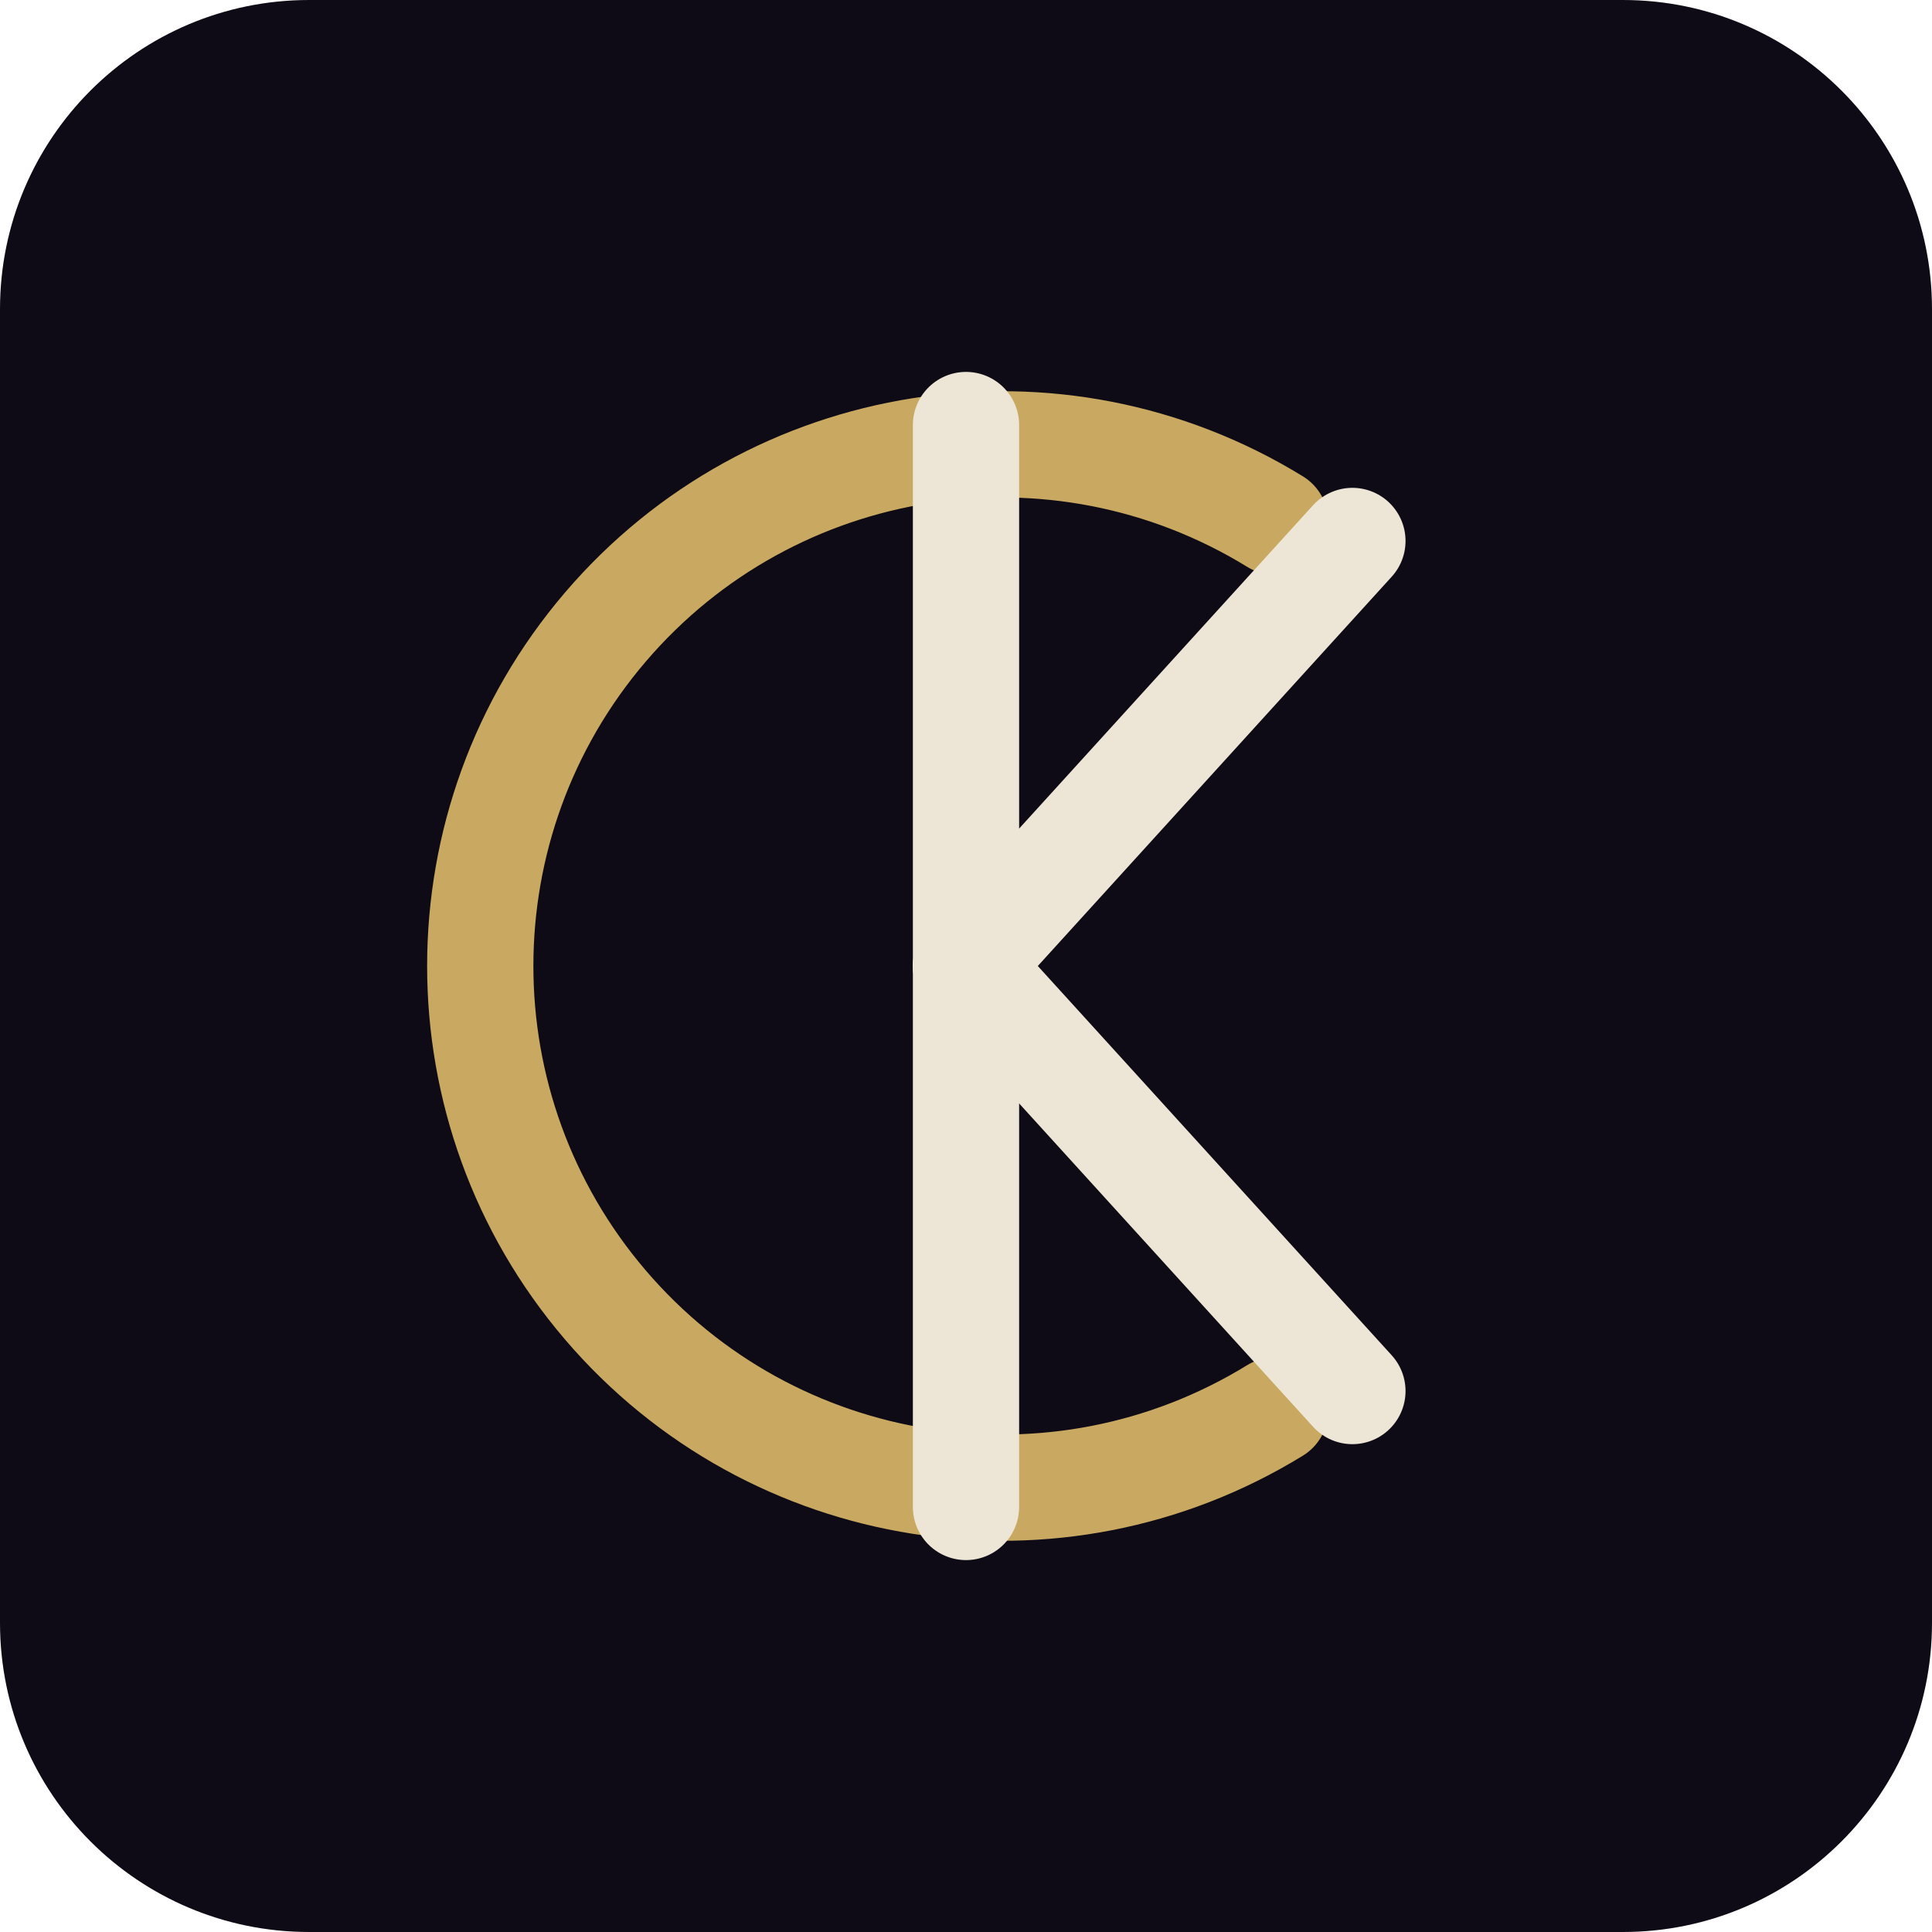
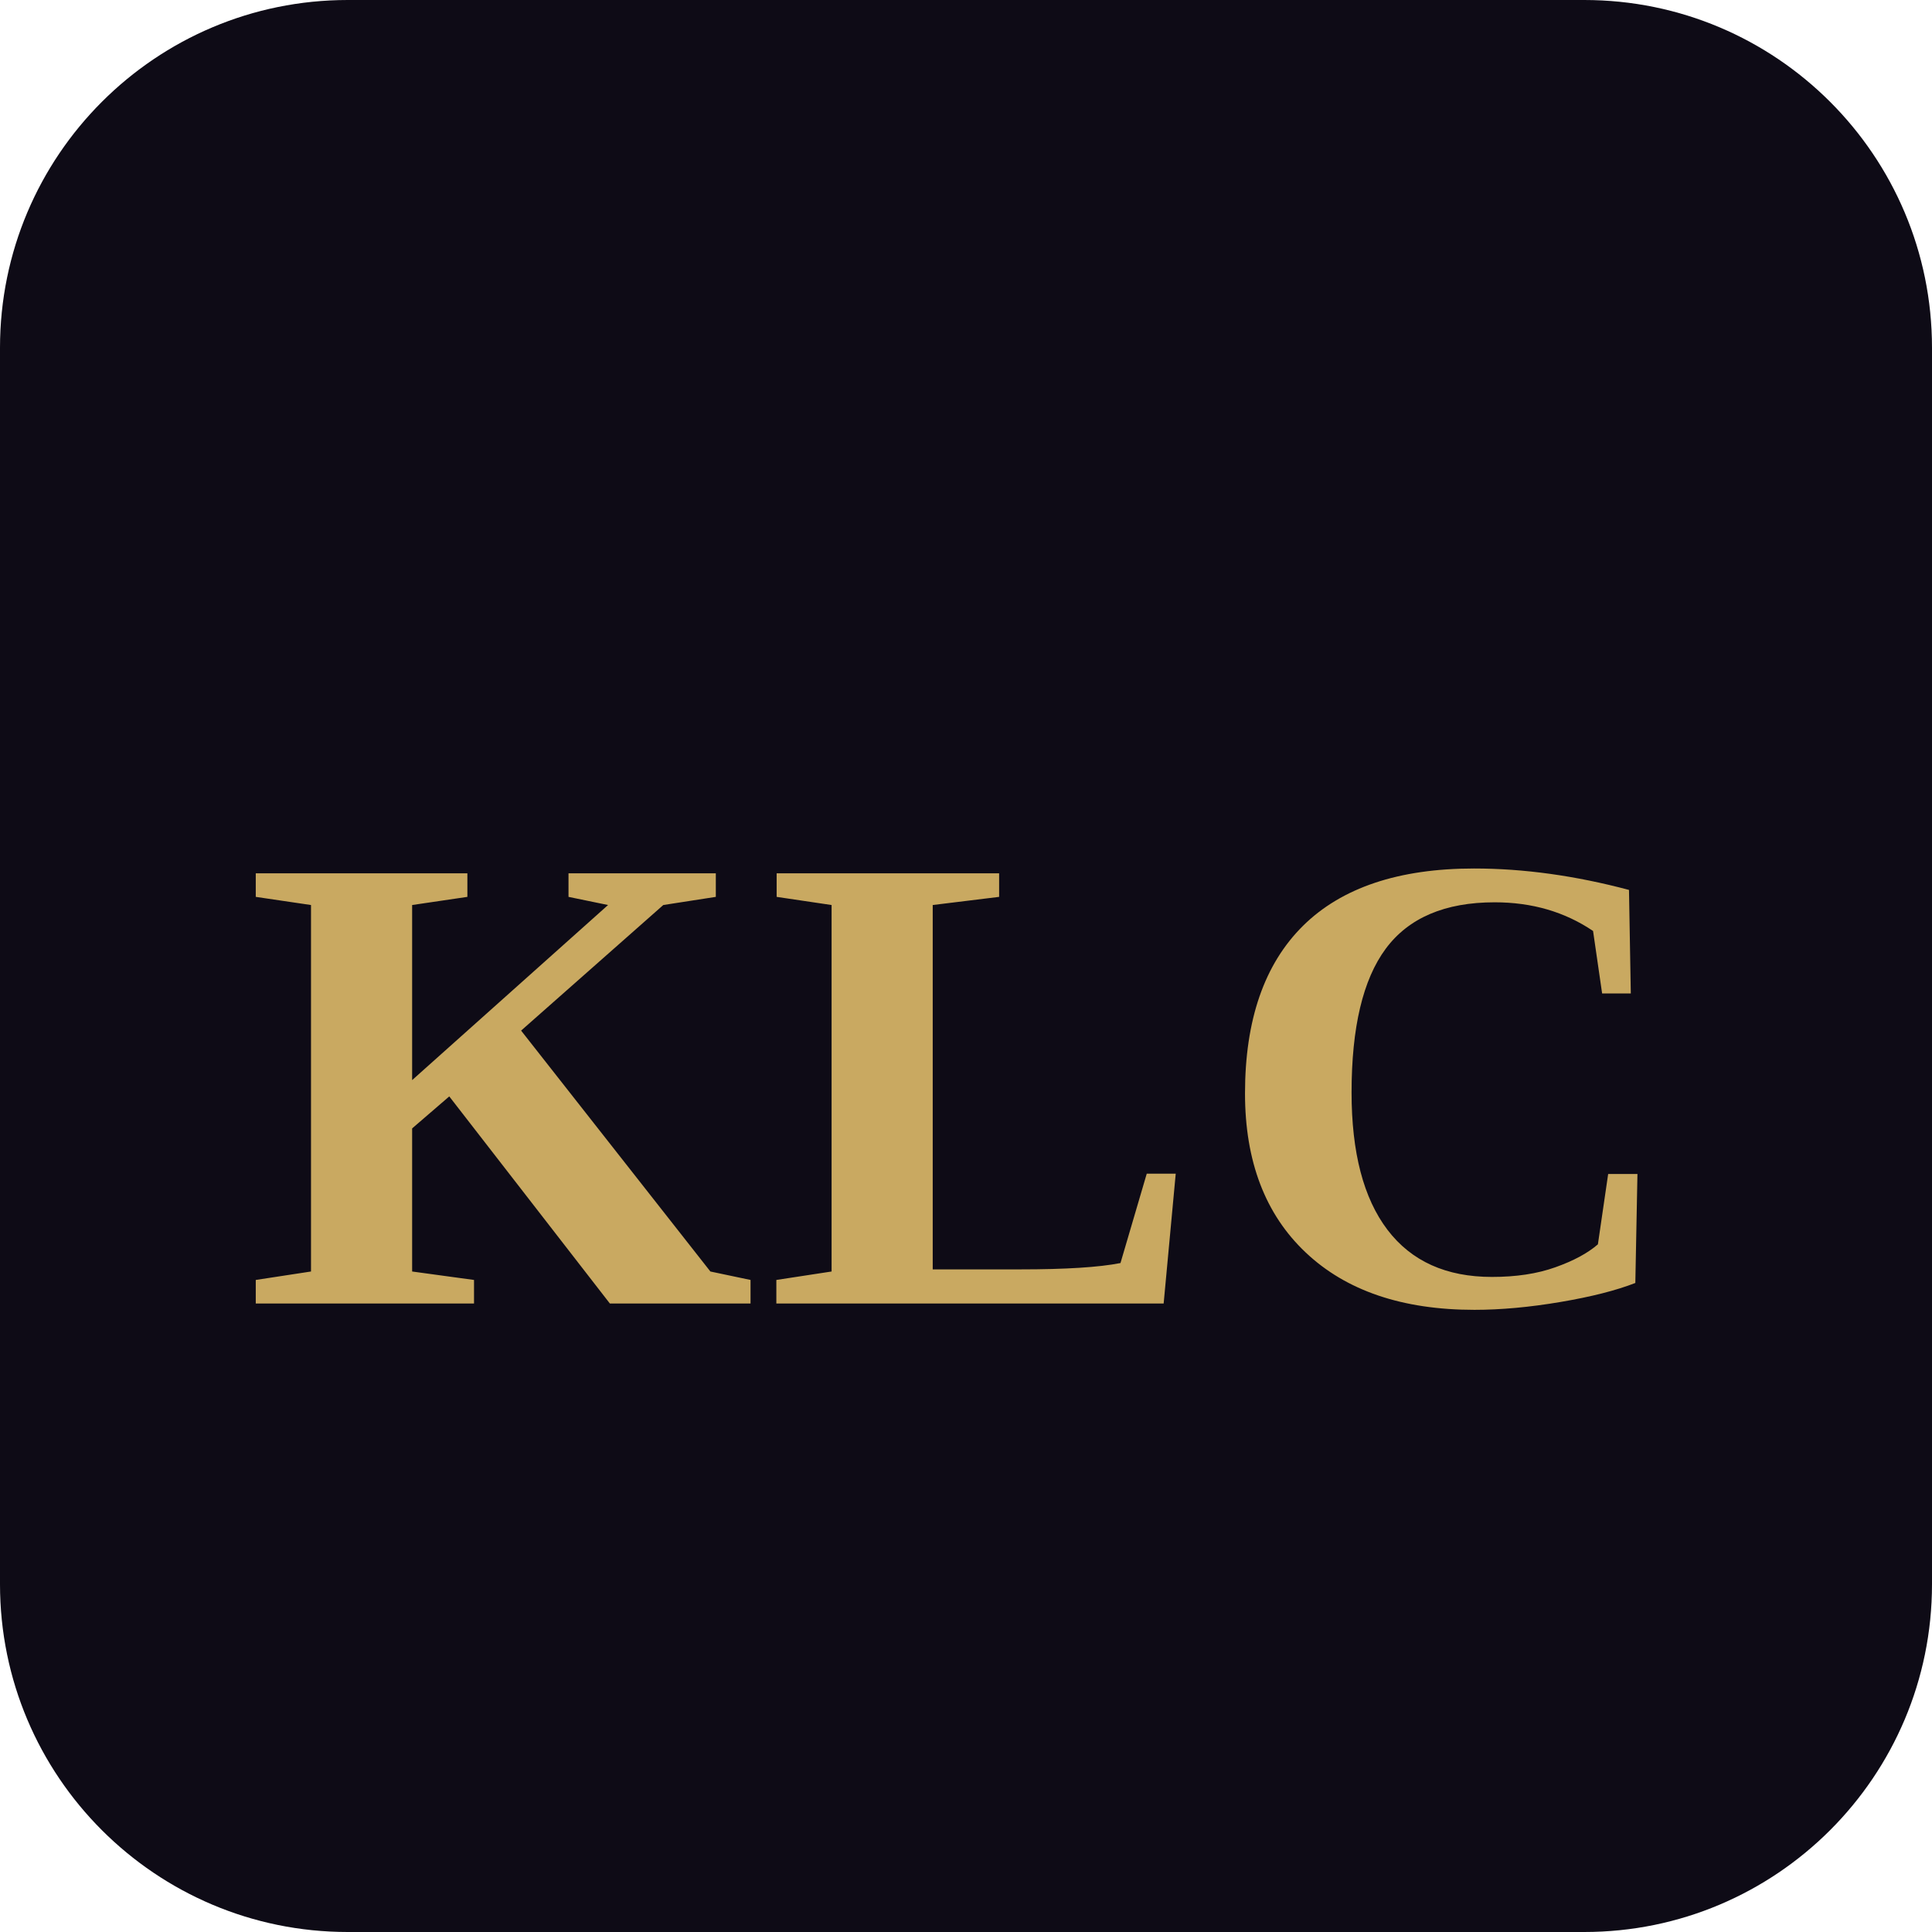
<svg xmlns="http://www.w3.org/2000/svg" viewBox="0 0 100 100">
-   <rect width="100" height="100" rx="16" fill="#0E0B16" />
-   <g fill="none" stroke-linecap="round">
-     <path d="M 66 27 A 27 27 0 1 0 66 73" stroke="#C9A961" stroke-width="5.5" />
-     <line x1="50" y1="22" x2="50" y2="78" stroke="#EDE6D6" stroke-width="5.5" />
-     <line x1="50" y1="50" x2="70" y2="28" stroke="#EDE6D6" stroke-width="5.5" />
-     <line x1="50" y1="50" x2="70" y2="72" stroke="#EDE6D6" stroke-width="5.5" />
-   </g>
+   <rect width="100" height="100" rx="18" fill="#0E0B16" />
+   <text x="50" y="56" font-family="Georgia, 'Times New Roman', serif" font-weight="700" font-size="34" fill="#C9A961" text-anchor="middle" dominant-baseline="central" letter-spacing="0.5">KLC</text>
</svg>
